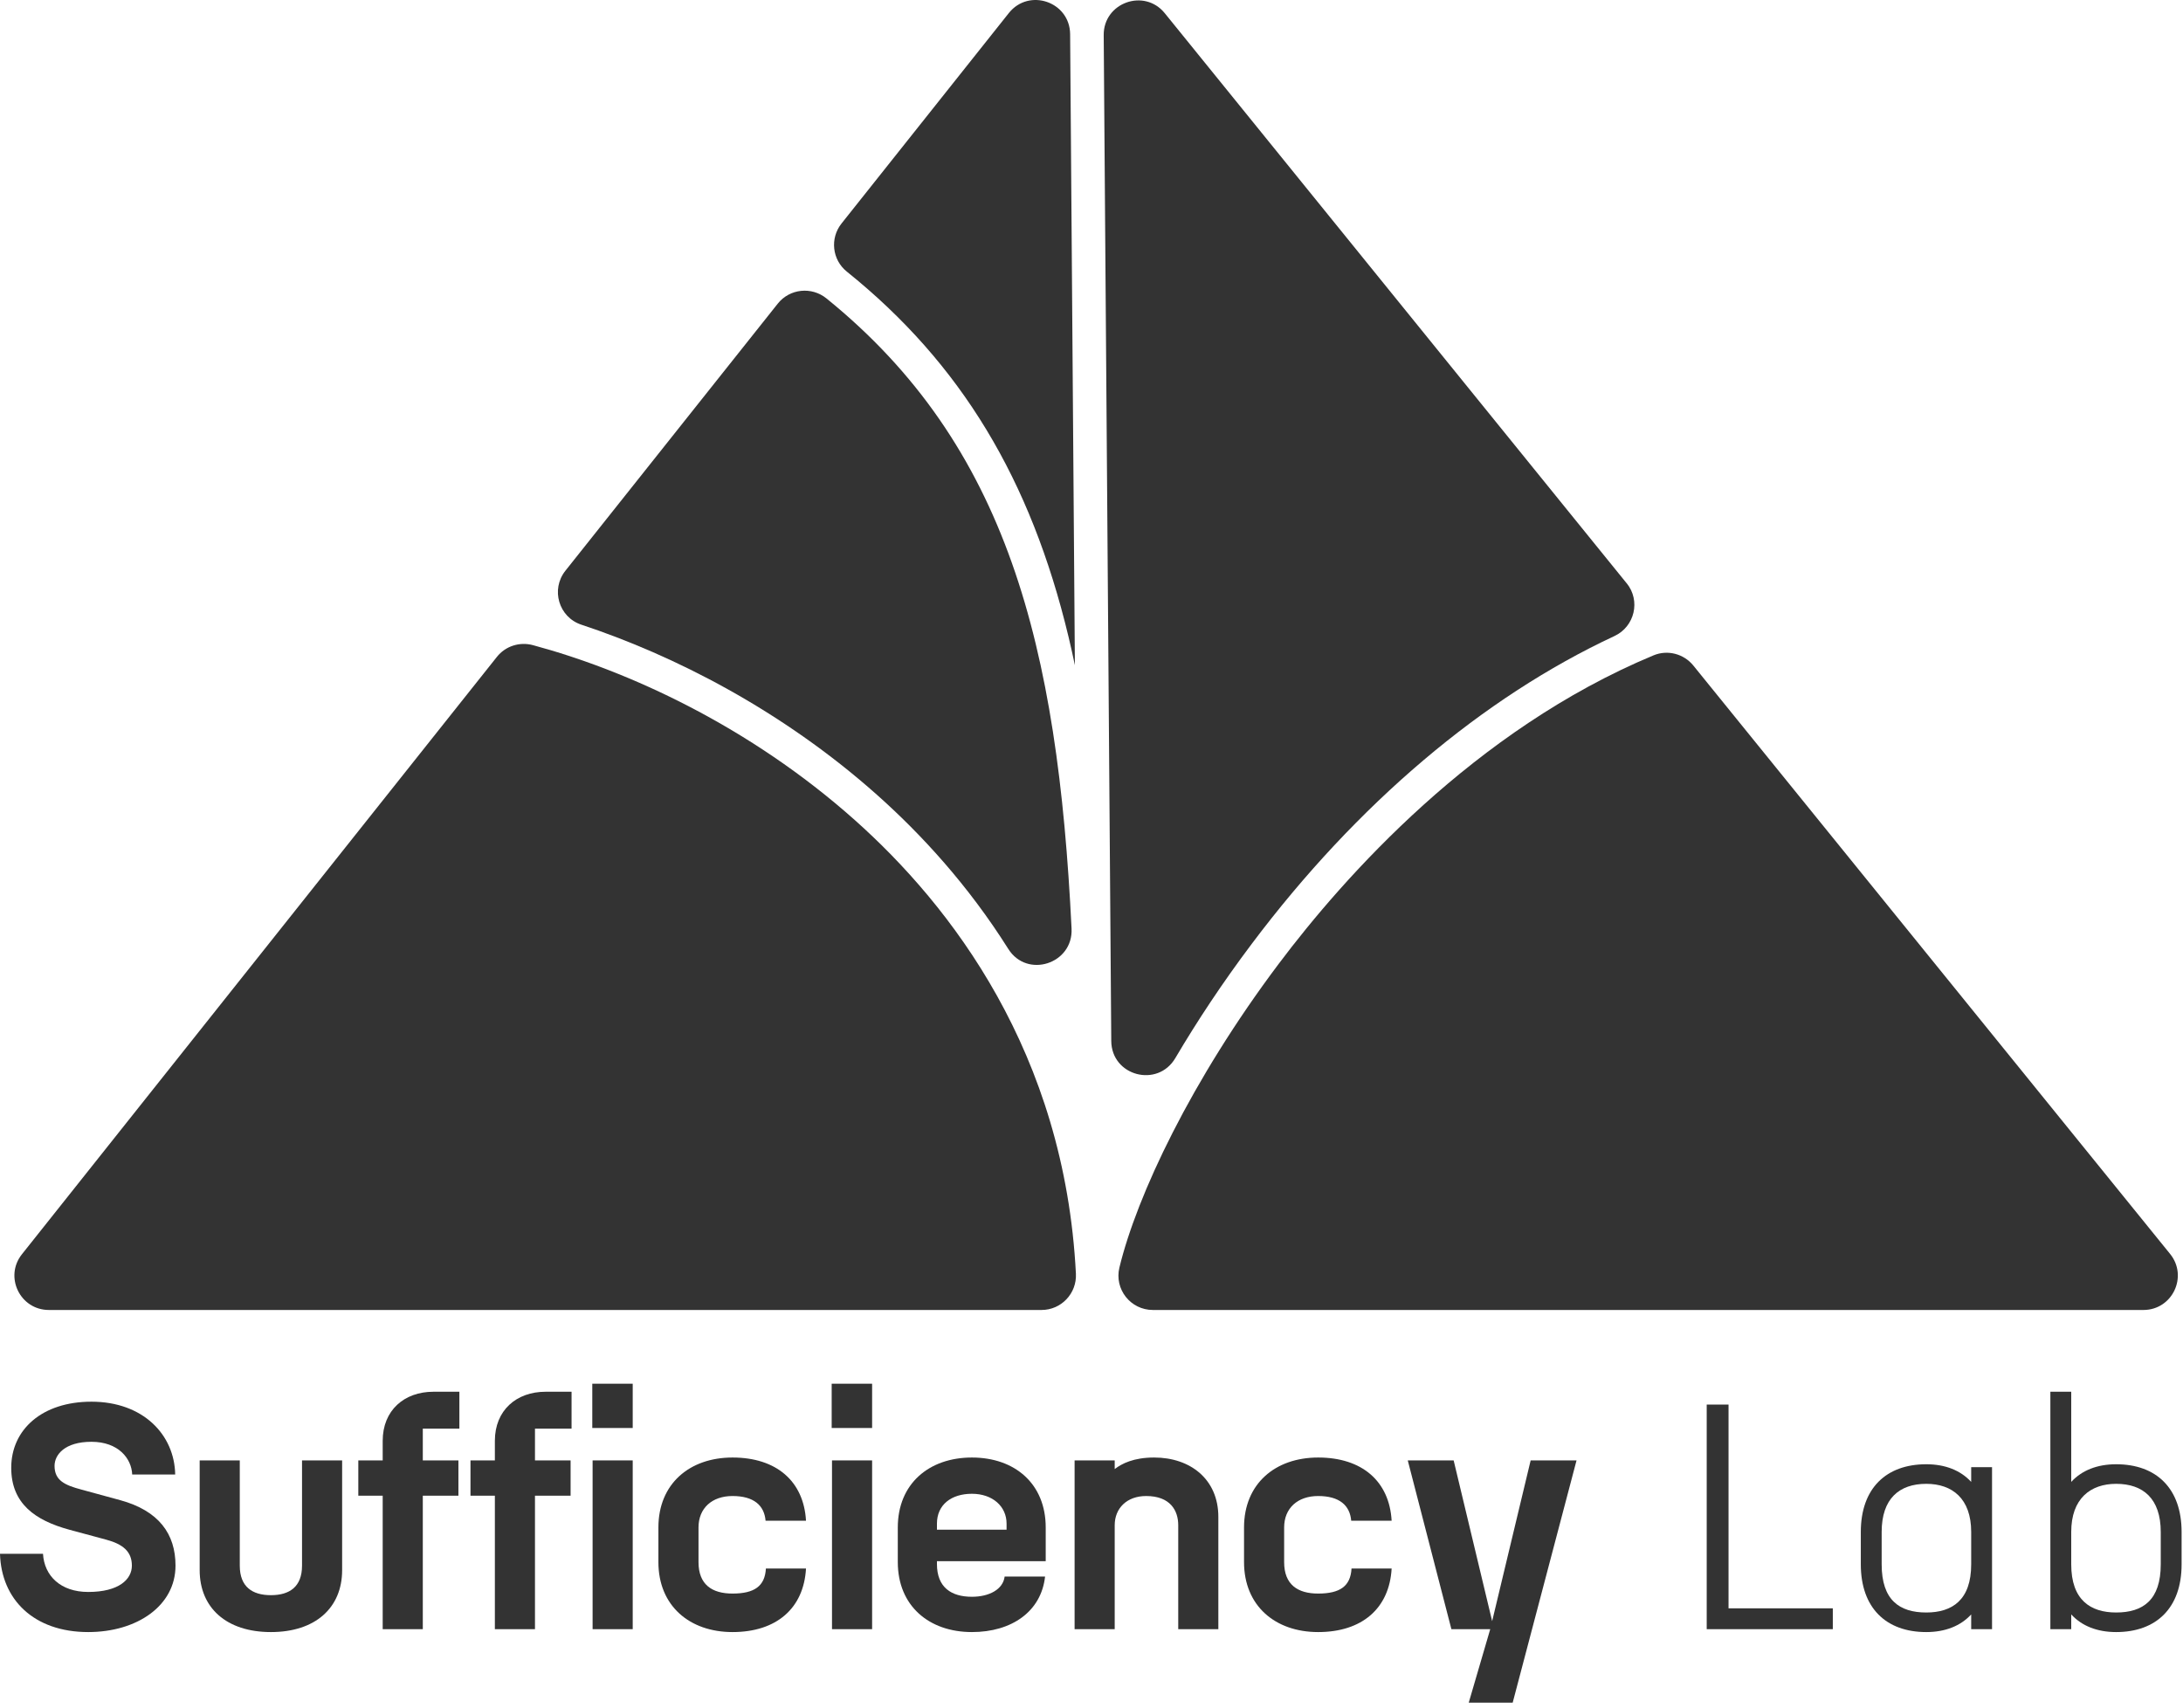
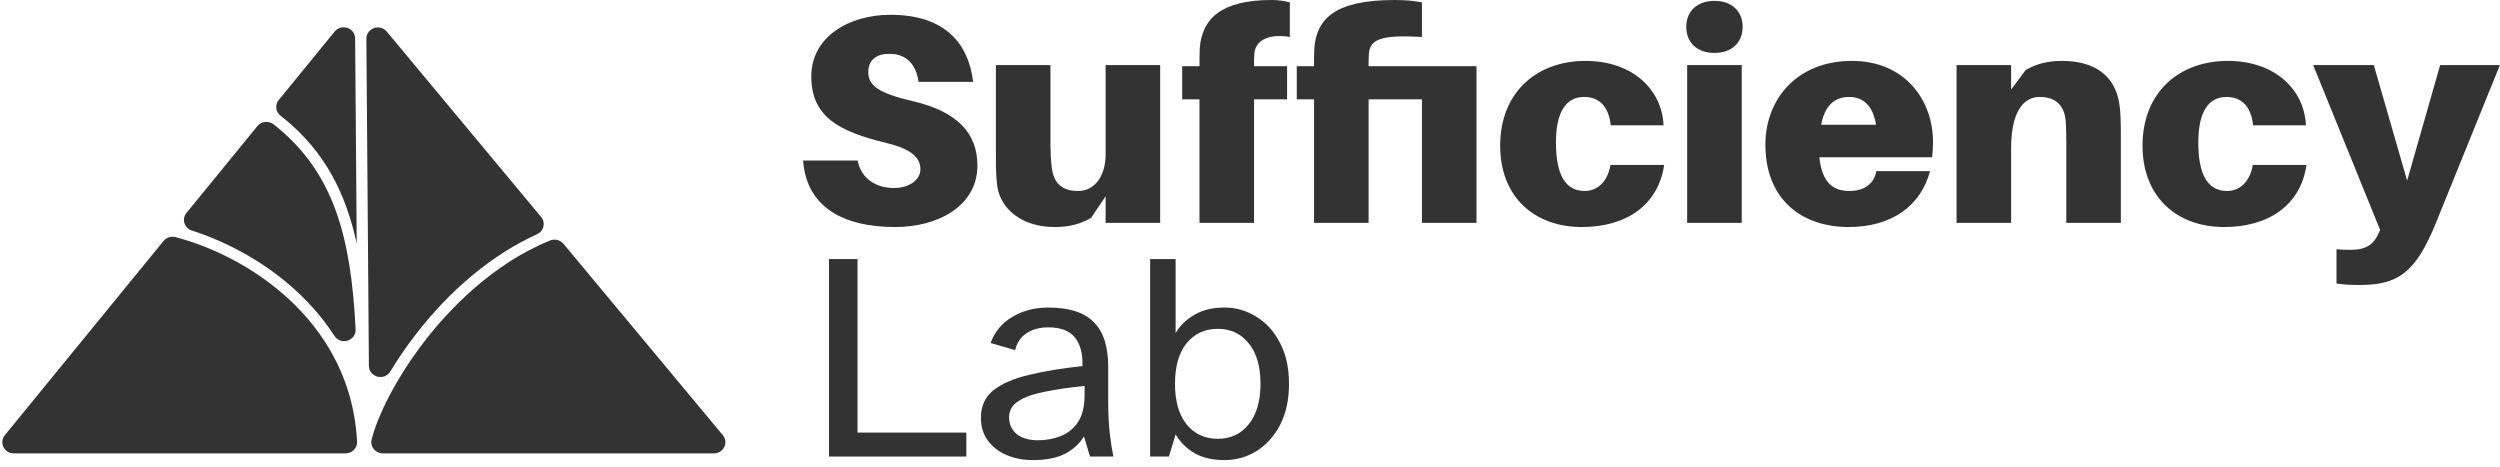
- <svg xmlns="http://www.w3.org/2000/svg" width="381" height="298" viewBox="0 0 381 298" fill="none">
-   <path d="M283.9 101.798L203.29 2.308C199.72 -2.102 192.59 0.458 192.63 6.128L193.95 181.688C194 187.788 202.03 189.918 205.13 184.668C208.94 178.208 213.39 171.478 218.47 164.728C236.84 140.278 258.84 121.698 281.77 111.008C285.31 109.358 286.37 104.828 283.91 101.798H283.9Z" fill="#333333" />
-   <path d="M295.54 116.158C293.87 114.098 291.04 113.358 288.59 114.378C257.32 127.398 234.57 153.048 223.15 168.248C207.93 188.498 198.41 208.658 195.37 221.228C194.46 225.008 197.32 228.628 201.21 228.628H374.09C379.14 228.628 381.93 222.778 378.75 218.848L295.54 116.158Z" fill="#333333" />
-   <path d="M186.5 111.178C186.89 112.798 187.25 114.438 187.6 116.098L186.77 5.968C186.73 0.308 179.6 -2.152 176.07 2.278L146.87 39.008C144.82 41.588 145.23 45.338 147.79 47.398C167.73 63.428 179.9 83.648 186.5 111.178Z" fill="#333333" />
-   <path d="M135.74 52.998L98.68 99.608C96.09 102.868 97.51 107.718 101.47 109.028C117.58 114.358 136.43 123.918 153.07 138.728C160.7 145.518 168.93 154.418 175.98 165.618C179.26 170.828 187.32 168.218 187.02 162.068C184.61 112.778 175.86 77.698 144.25 52.088C141.65 49.978 137.83 50.368 135.74 52.998Z" fill="#333333" />
-   <path d="M149.17 143.108C130.81 126.758 109.7 117.088 93.02 112.598C90.69 111.968 88.22 112.758 86.72 114.648L3.83 218.898C0.7 222.828 3.5 228.628 8.53 228.628H181.78C185.22 228.628 187.95 225.738 187.78 222.308C185.81 183.698 165.96 158.058 149.17 143.108Z" fill="#333333" />
-   <path d="M369.332 284.842C366.028 284.842 363.34 283.778 361.492 281.762V284.338H357.852V242.898H361.492V258.634C363.34 256.618 366.028 255.554 369.332 255.554C376.332 255.554 380.756 259.754 380.756 267.37V273.026C380.756 280.642 376.332 284.842 369.332 284.842ZM361.492 273.026C361.492 279.242 364.852 281.426 369.332 281.426C374.036 281.426 377.116 279.242 377.116 273.026V267.37C377.116 261.546 374.036 258.97 369.332 258.97C364.852 258.97 361.492 261.546 361.492 267.37V273.026Z" fill="#333333" />
-   <path d="M336.192 284.842C329.192 284.842 324.768 280.642 324.768 273.026V267.37C324.768 259.754 329.192 255.554 336.192 255.554C339.496 255.554 342.184 256.618 344.032 258.634V256.058H347.672V284.338H344.032V281.762C342.184 283.778 339.496 284.842 336.192 284.842ZM328.408 273.026C328.408 279.242 331.488 281.426 336.192 281.426C340.728 281.426 344.032 279.242 344.032 273.026V267.37C344.032 261.546 340.728 258.97 336.192 258.97C331.488 258.97 328.408 261.546 328.408 267.37V273.026Z" fill="#333333" />
-   <path d="M297.873 284.338V245.138H301.681V280.698H319.881V284.338H297.873Z" fill="#333333" />
-   <path d="M260.426 282.938L267.146 254.882H275.154L264.01 297.162H256.338L260.09 284.338H253.314L245.698 254.882H253.706L260.426 282.938Z" fill="#333333" />
-   <path d="M230.058 284.842C222.554 284.842 217.122 280.25 217.122 272.634V266.586C217.122 258.97 222.554 254.378 230.058 254.378C237.73 254.378 242.49 258.522 242.882 265.41H235.826C235.602 262.722 233.754 261.098 230.058 261.098C226.474 261.098 224.122 263.226 224.122 266.586V272.634C224.122 276.554 226.474 278.122 230.058 278.122C233.866 278.122 235.714 276.834 235.882 273.754H242.882C242.49 280.698 237.73 284.842 230.058 284.842Z" fill="#333333" />
-   <path d="M187.55 284.338V254.882H194.55V256.394C195.782 255.442 197.854 254.378 201.438 254.378C207.766 254.378 212.638 258.186 212.638 264.738V284.338H205.638V266.194C205.638 263.618 204.238 261.098 200.038 261.098C196.678 261.098 194.55 263.226 194.55 266.194V284.338H187.55Z" fill="#333333" />
-   <path d="M169.629 284.842C162.125 284.842 156.693 280.25 156.693 272.634V266.586C156.693 258.97 162.125 254.378 169.629 254.378C177.133 254.378 182.509 258.97 182.509 266.586V272.466H163.525V272.97C163.525 277.058 166.045 278.682 169.629 278.682C172.653 278.682 175.061 277.394 175.341 275.154H182.397C181.725 281.258 176.573 284.842 169.629 284.842ZM163.525 266.978H175.677V265.914C175.677 262.89 173.213 260.706 169.629 260.706C166.045 260.706 163.525 262.61 163.525 265.914V266.978Z" fill="#333333" />
-   <path d="M145.21 284.338V254.882H152.21V284.338H145.21ZM145.154 249.226V241.498H152.21V249.226H145.154Z" fill="#333333" />
-   <path d="M127.847 284.842C120.343 284.842 114.911 280.25 114.911 272.634V266.586C114.911 258.97 120.343 254.378 127.847 254.378C135.519 254.378 140.28 258.522 140.672 265.41H133.616C133.392 262.722 131.543 261.098 127.847 261.098C124.263 261.098 121.911 263.226 121.911 266.586V272.634C121.911 276.554 124.263 278.122 127.847 278.122C131.655 278.122 133.504 276.834 133.672 273.754H140.672C140.28 280.698 135.519 284.842 127.847 284.842Z" fill="#333333" />
-   <path d="M103.428 284.338V254.882H110.428V284.338H103.428ZM103.372 249.226V241.498H110.428V249.226H103.372Z" fill="#333333" />
-   <path d="M86.37 284.338V261.042H82.114V254.882H86.37V251.466C86.37 246.146 90.122 242.898 95.218 242.898H99.754V249.338H93.37V254.882H99.586V261.042H93.37V284.338H86.37Z" fill="#333333" />
-   <path d="M66.792 284.338V261.042H62.536V254.882H66.792V251.466C66.792 246.146 70.544 242.898 75.64 242.898H80.176V249.338H73.792V254.882H80.008V261.042H73.792V284.338H66.792Z" fill="#333333" />
-   <path d="M52.713 273.25V254.882H59.713V274.034C59.713 280.586 55.065 284.842 47.281 284.842C39.497 284.842 34.849 280.586 34.849 274.034V254.882H41.849V273.25C41.849 276.946 44.033 278.402 47.281 278.402C50.529 278.402 52.713 276.946 52.713 273.25Z" fill="#333333" />
-   <path d="M15.4 284.842C5.88 284.842 0.224 279.13 0 271.178H7.504C7.728 275.042 10.584 277.842 15.4 277.842C20.72 277.842 23.016 275.658 23.016 273.25C23.016 270.786 21.448 269.498 18.536 268.714L12.096 266.978C6.16 265.354 1.96 262.442 1.96 256.17C1.96 249.506 7.336 244.634 15.96 244.634C24.976 244.634 30.464 250.402 30.576 257.346H23.072C22.96 254.546 20.664 251.634 15.96 251.634C11.256 251.634 9.52 253.93 9.52 255.834C9.52 258.354 11.256 259.194 14.224 259.978L21 261.826C27.72 263.674 30.632 267.706 30.632 273.25C30.632 280.25 23.912 284.842 15.4 284.842Z" fill="#333333" />
+ <svg xmlns="http://www.w3.org/2000/svg" width="193" height="36" viewBox="0 0 193 36" fill="none">
+   <path d="M64 35.245V20H66.2V33.396H74.601V35.245H64Z" fill="#333333" />
+   <path d="M79.727 35.519C78.994 35.519 78.323 35.389 77.715 35.131C77.106 34.872 76.623 34.499 76.264 34.012C75.905 33.526 75.726 32.94 75.726 32.255C75.726 31.358 76.045 30.65 76.685 30.133C77.34 29.616 78.253 29.22 79.423 28.946C80.609 28.657 81.989 28.429 83.565 28.261C83.596 27.303 83.401 26.565 82.98 26.048C82.559 25.53 81.88 25.272 80.944 25.272C80.242 25.272 79.665 25.431 79.212 25.751C78.776 26.055 78.495 26.481 78.37 27.029L76.474 26.481C76.787 25.614 77.34 24.945 78.136 24.473C78.947 23.986 79.875 23.743 80.921 23.743C82.528 23.743 83.698 24.116 84.431 24.861C85.18 25.591 85.554 26.748 85.554 28.33V30.977C85.554 31.921 85.593 32.734 85.671 33.419C85.749 34.104 85.843 34.712 85.952 35.245H84.15L83.682 33.693C83.339 34.256 82.847 34.705 82.208 35.039C81.568 35.359 80.741 35.519 79.727 35.519ZM80.148 33.99C80.757 33.99 81.334 33.883 81.88 33.67C82.426 33.457 82.871 33.1 83.214 32.597C83.557 32.08 83.729 31.38 83.729 30.498V29.791C82.543 29.912 81.513 30.064 80.64 30.247C79.766 30.414 79.088 30.658 78.604 30.977C78.136 31.282 77.902 31.692 77.902 32.209C77.902 32.742 78.097 33.176 78.487 33.51C78.893 33.83 79.446 33.99 80.148 33.99Z" fill="#333333" />
+   <path d="M94.525 35.519C93.621 35.519 92.856 35.344 92.232 34.994C91.608 34.629 91.117 34.142 90.758 33.533L90.243 35.245H88.792V20H90.758V25.705C91.117 25.112 91.608 24.64 92.232 24.291C92.856 23.925 93.621 23.743 94.525 23.743C95.415 23.743 96.234 23.979 96.983 24.45C97.747 24.907 98.355 25.576 98.808 26.459C99.276 27.326 99.51 28.383 99.51 29.631C99.51 30.878 99.276 31.943 98.808 32.826C98.355 33.693 97.747 34.362 96.983 34.834C96.234 35.291 95.415 35.519 94.525 35.519ZM94.01 33.876C95.009 33.876 95.805 33.503 96.397 32.757C97.006 32.012 97.31 30.97 97.31 29.631C97.31 28.277 97.006 27.234 96.397 26.504C95.805 25.759 95.009 25.386 94.01 25.386C93.012 25.386 92.209 25.759 91.6 26.504C91.007 27.234 90.711 28.277 90.711 29.631C90.711 30.97 91.007 32.012 91.6 32.757C92.209 33.503 93.012 33.876 94.01 33.876Z" fill="#333333" />
+   <path d="M68.74 1.141C72.999 1.141 74.777 3.4 75.128 6.322H70.916C70.729 5.021 70.027 4.154 68.646 4.154C67.686 4.154 67.031 4.61 67.031 5.568C67.031 6.573 67.78 7.189 70.448 7.805C74.005 8.627 75.456 10.361 75.456 12.78C75.456 15.93 72.367 17.527 69.114 17.527C65.019 17.527 62.257 15.93 62 12.392H66.212C66.493 13.876 67.733 14.514 68.997 14.514C70.167 14.514 71.056 13.921 71.056 13.054C71.056 12.232 70.448 11.525 68.459 11.046C64.785 10.156 62.632 9.037 62.632 5.888C62.632 2.853 65.534 1.141 68.74 1.141Z" fill="#333333" />
+   <path d="M89.566 5.021V17.207H85.354V15.153L84.231 16.82C83.459 17.276 82.569 17.527 81.423 17.527C78.849 17.527 77.281 16.112 77 14.446C76.906 13.83 76.883 13.122 76.883 12.141V5.021H81.095V11.228C81.095 11.616 81.118 12.278 81.189 12.894C81.329 14.058 81.891 14.743 83.225 14.743C84.558 14.743 85.354 13.533 85.354 11.913V5.021H89.566Z" fill="#333333" />
+   <path d="M96.836 4.108C96.812 4.427 96.812 4.724 96.812 5.021V5.112H99.363V7.668H96.812V17.207H92.6V7.668H91.266V5.112H92.6V5.021C92.6 4.656 92.6 4.108 92.623 3.697C92.811 1.415 94.308 0 98.169 0C98.661 0 99.152 0.068 99.574 0.183V2.853C98.052 2.602 96.953 3.035 96.836 4.108Z" fill="#333333" />
+   <path d="M113.987 5.112V17.207H109.775V7.668H105.656V17.207H101.444V7.668H100.11V5.112H101.444V5.021C101.444 4.656 101.444 4.108 101.467 3.697C101.655 1.415 103.106 0 107.669 0C108.628 0 109.12 0.068 109.775 0.183V2.853C106.616 2.67 105.797 3.035 105.68 4.108C105.656 4.427 105.656 4.724 105.656 5.021V5.112H113.987Z" fill="#333333" />
+   <path d="M122.389 4.701C126.063 4.701 128.309 6.938 128.426 9.676H124.354C124.167 8.079 123.348 7.485 122.295 7.485C120.891 7.485 120.119 8.649 120.119 11C120.119 13.602 120.914 14.743 122.342 14.743C123.301 14.743 124.097 14.058 124.331 12.734H128.473C128.005 15.884 125.501 17.527 122.108 17.527C118.527 17.527 115.813 15.268 115.813 11.251C115.813 7.052 118.715 4.701 122.389 4.701Z" fill="#333333" />
+   <path d="M132.356 0.068C133.666 0.068 134.532 0.844 134.532 2.077C134.532 3.309 133.666 4.085 132.356 4.085C131.045 4.085 130.179 3.309 130.179 2.077C130.179 0.844 131.045 0.068 132.356 0.068ZM134.462 17.207H130.249V5.021H134.462V17.207Z" fill="#333333" />
+   <path d="M149.23 10.954C149.23 11.319 149.206 11.73 149.16 12.141H140.454C140.665 14.172 141.578 14.743 142.771 14.743C143.965 14.743 144.69 14.149 144.854 13.214H148.996C148.27 15.975 145.93 17.527 142.724 17.527C139.144 17.527 136.289 15.45 136.289 11.16C136.289 7.6 138.793 4.701 142.958 4.701C147.124 4.701 149.23 7.805 149.23 10.954ZM142.748 7.485C141.648 7.485 140.876 8.124 140.595 9.631H144.83C144.596 8.193 143.871 7.485 142.748 7.485Z" fill="#333333" />
+   <path d="M163.612 8.01C163.706 8.627 163.729 9.334 163.729 10.315V17.207H159.517V11C159.517 10.612 159.517 9.95 159.47 9.334C159.376 8.17 158.721 7.485 157.457 7.485C156.17 7.485 155.258 8.695 155.258 11.456V17.207H151.045V5.021H155.258V6.915L156.381 5.409C157.153 4.952 158.042 4.701 159.189 4.701C161.763 4.701 163.284 5.888 163.612 8.01Z" fill="#333333" />
+   <path d="M171.979 4.701C175.653 4.701 177.9 6.938 178.017 9.676H173.945C173.758 8.079 172.939 7.485 171.886 7.485C170.481 7.485 169.709 8.649 169.709 11C169.709 13.602 170.505 14.743 171.932 14.743C172.892 14.743 173.687 14.058 173.921 12.734H178.064C177.595 15.884 175.092 17.527 171.698 17.527C168.118 17.527 165.403 15.268 165.403 11.251C165.403 7.052 168.305 4.701 171.979 4.701Z" fill="#333333" />
+   <path d="M192.992 5.021L188.054 17.207C186.486 21.064 185.129 22 182.157 22C181.478 22 180.987 21.977 180.378 21.886V19.239C180.729 19.284 181.104 19.284 181.525 19.284C182.508 19.284 183.186 18.965 183.584 18.098L183.748 17.755L178.576 5.021H183.257L185.831 13.944L188.381 5.021H192.992Z" fill="#333333" />
+   <path d="M41.778 16.754L29.86 2.441C29.332 1.807 28.278 2.175 28.284 2.991L28.479 28.247C28.487 29.125 29.674 29.431 30.132 28.676C30.695 27.747 31.353 26.779 32.104 25.807C34.82 22.29 38.073 19.617 41.463 18.079C41.986 17.842 42.143 17.19 41.779 16.754H41.778Z" fill="#333333" />
+   <path d="M43.498 18.82C43.252 18.524 42.833 18.417 42.471 18.564C37.848 20.437 34.485 24.127 32.796 26.314C30.546 29.227 29.139 32.127 28.689 33.935C28.555 34.479 28.977 35 29.553 35H55.112C55.858 35 56.271 34.158 55.8 33.593L43.498 18.82Z" fill="#333333" />
+   <path d="M27.377 18.104C27.435 18.337 27.488 18.573 27.54 18.811L27.417 2.968C27.411 2.154 26.357 1.8 25.835 2.437L21.518 7.721C21.215 8.092 21.276 8.632 21.654 8.928C24.602 11.234 26.401 14.143 27.377 18.104Z" fill="#333333" />
+   <path d="M19.873 9.734L14.394 16.439C14.011 16.908 14.221 17.606 14.806 17.794C17.188 18.561 19.975 19.937 22.435 22.067C23.563 23.044 24.78 24.324 25.822 25.936C26.307 26.685 27.498 26.31 27.454 25.425C27.098 18.334 25.804 13.287 21.131 9.603C20.747 9.299 20.182 9.356 19.873 9.734Z" fill="#333333" />
+   <path d="M21.858 22.697C19.143 20.345 16.023 18.954 13.557 18.308C13.212 18.217 12.847 18.331 12.625 18.603L0.371 33.6C-0.092 34.166 0.322 35 1.065 35H26.679C27.188 35 27.591 34.584 27.566 34.091C27.275 28.536 24.34 24.848 21.858 22.697Z" fill="#333333" />
</svg>
